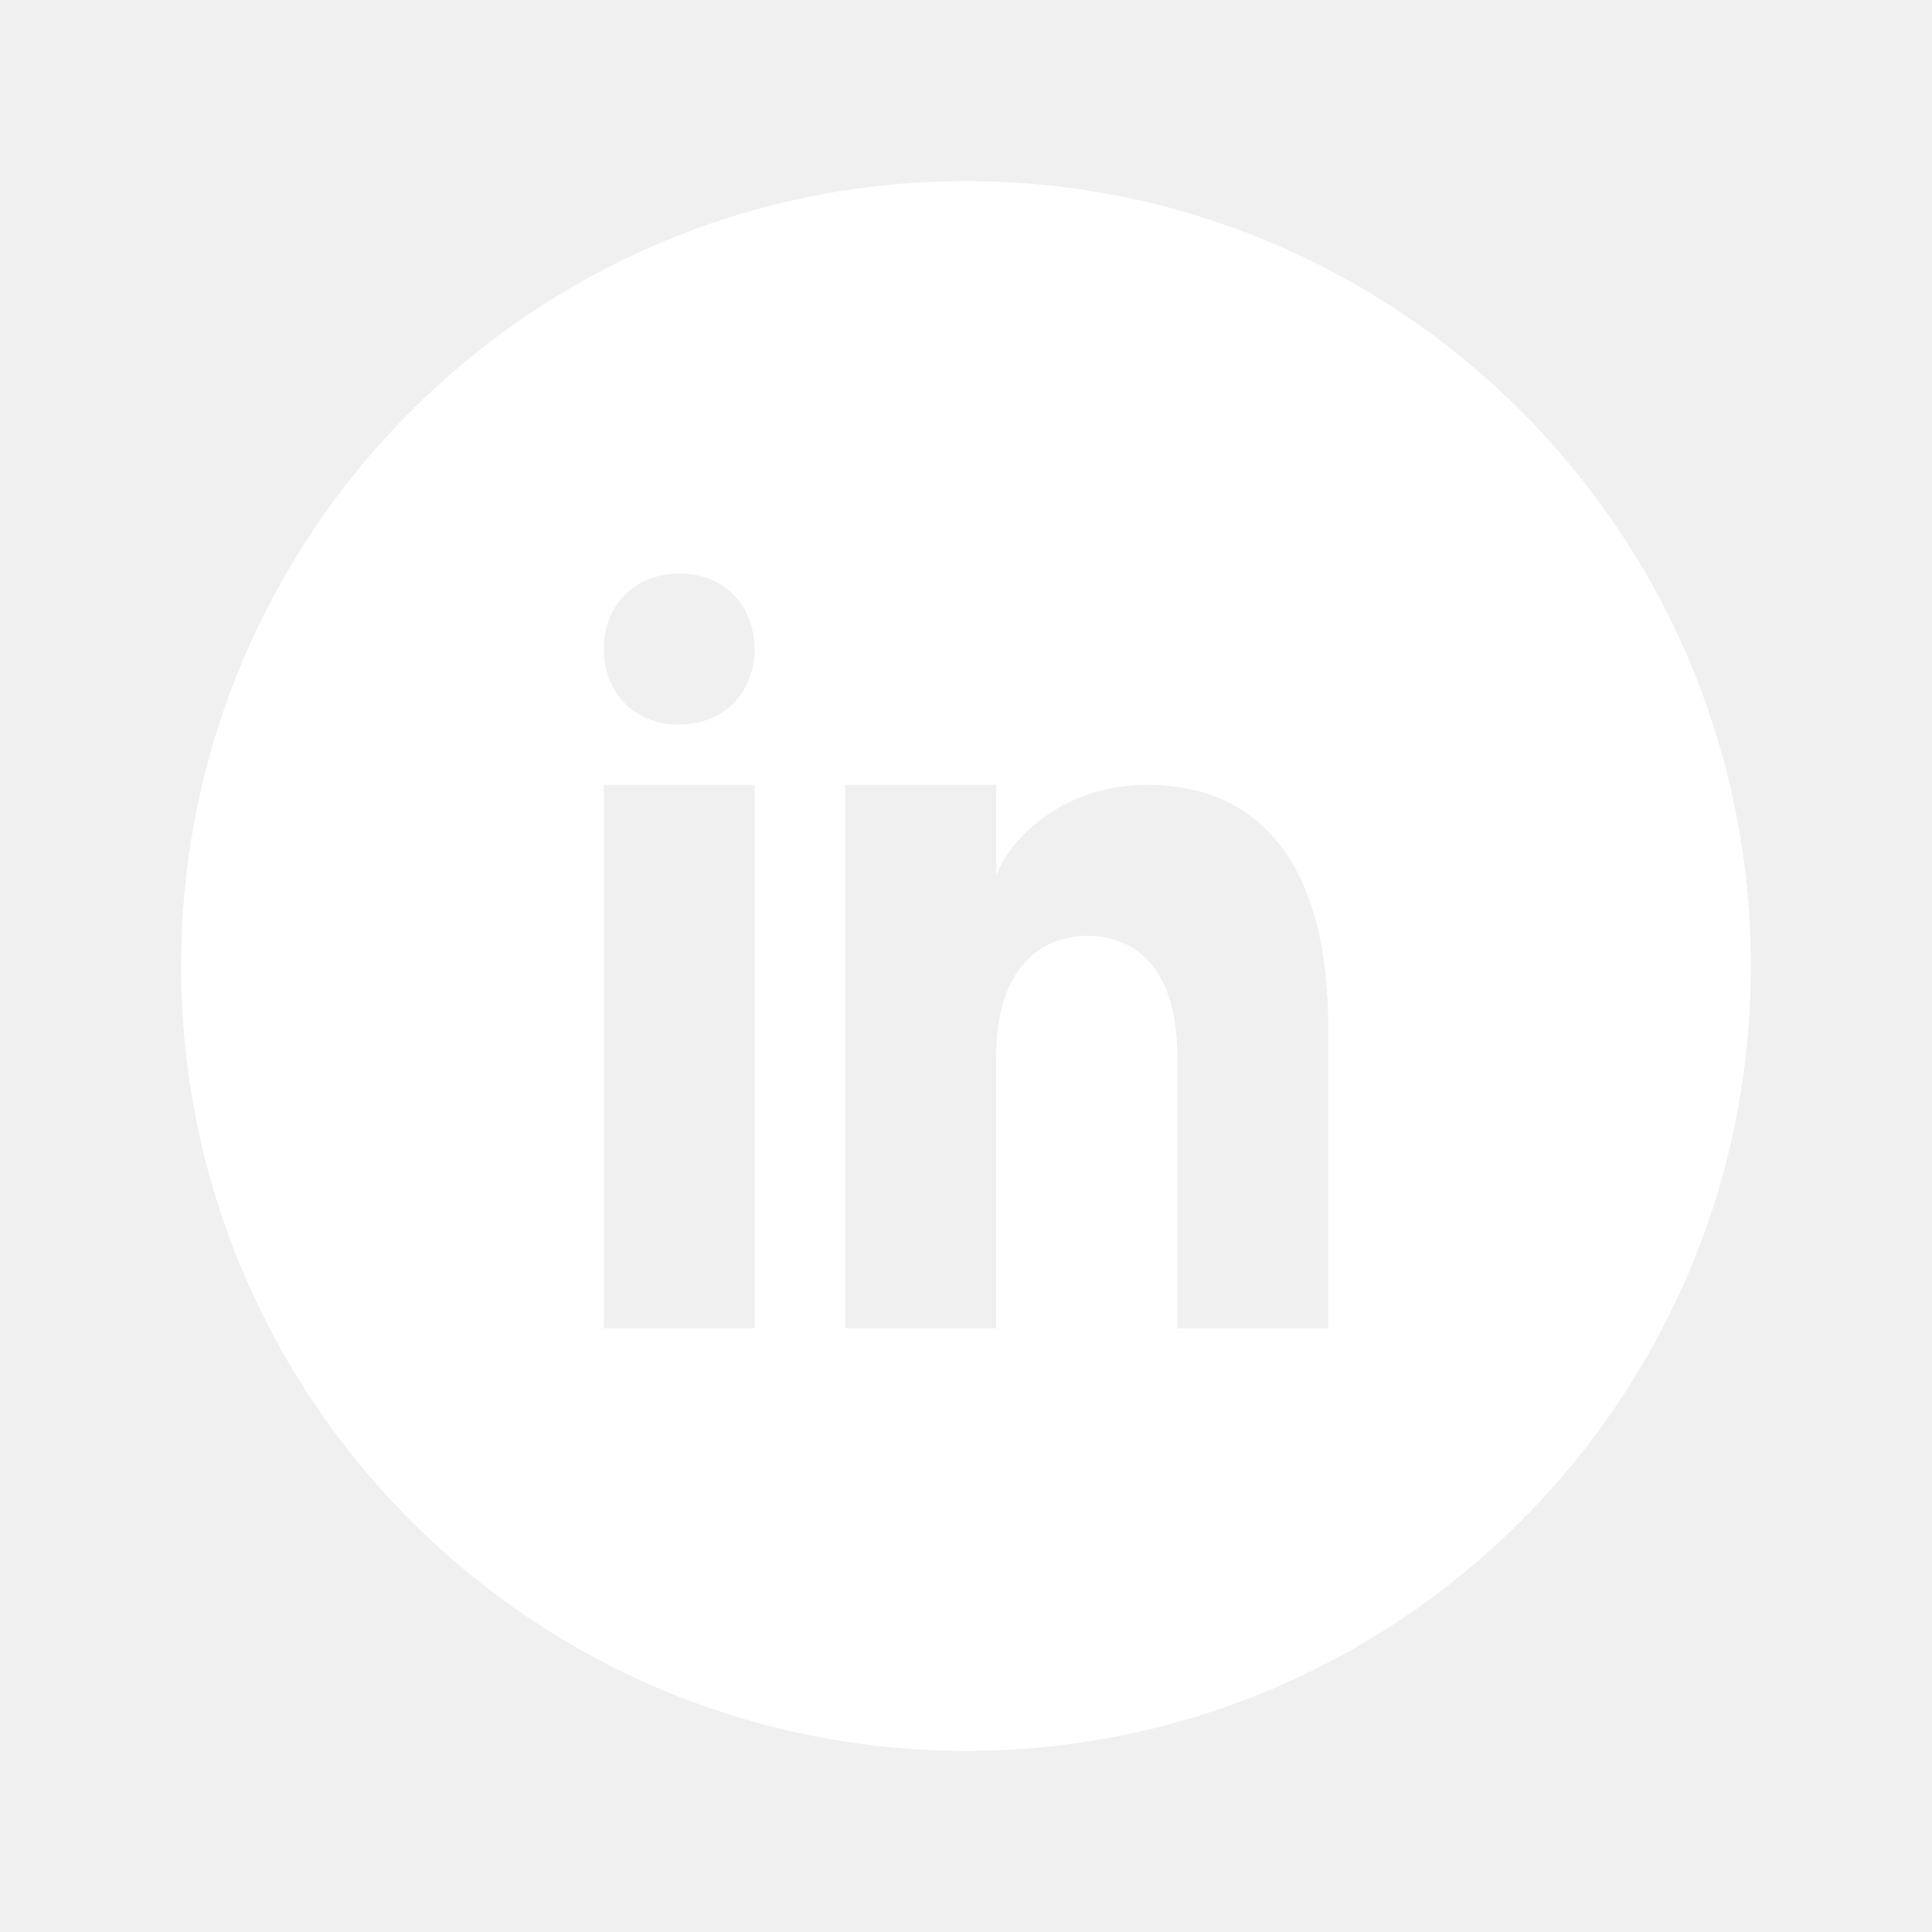
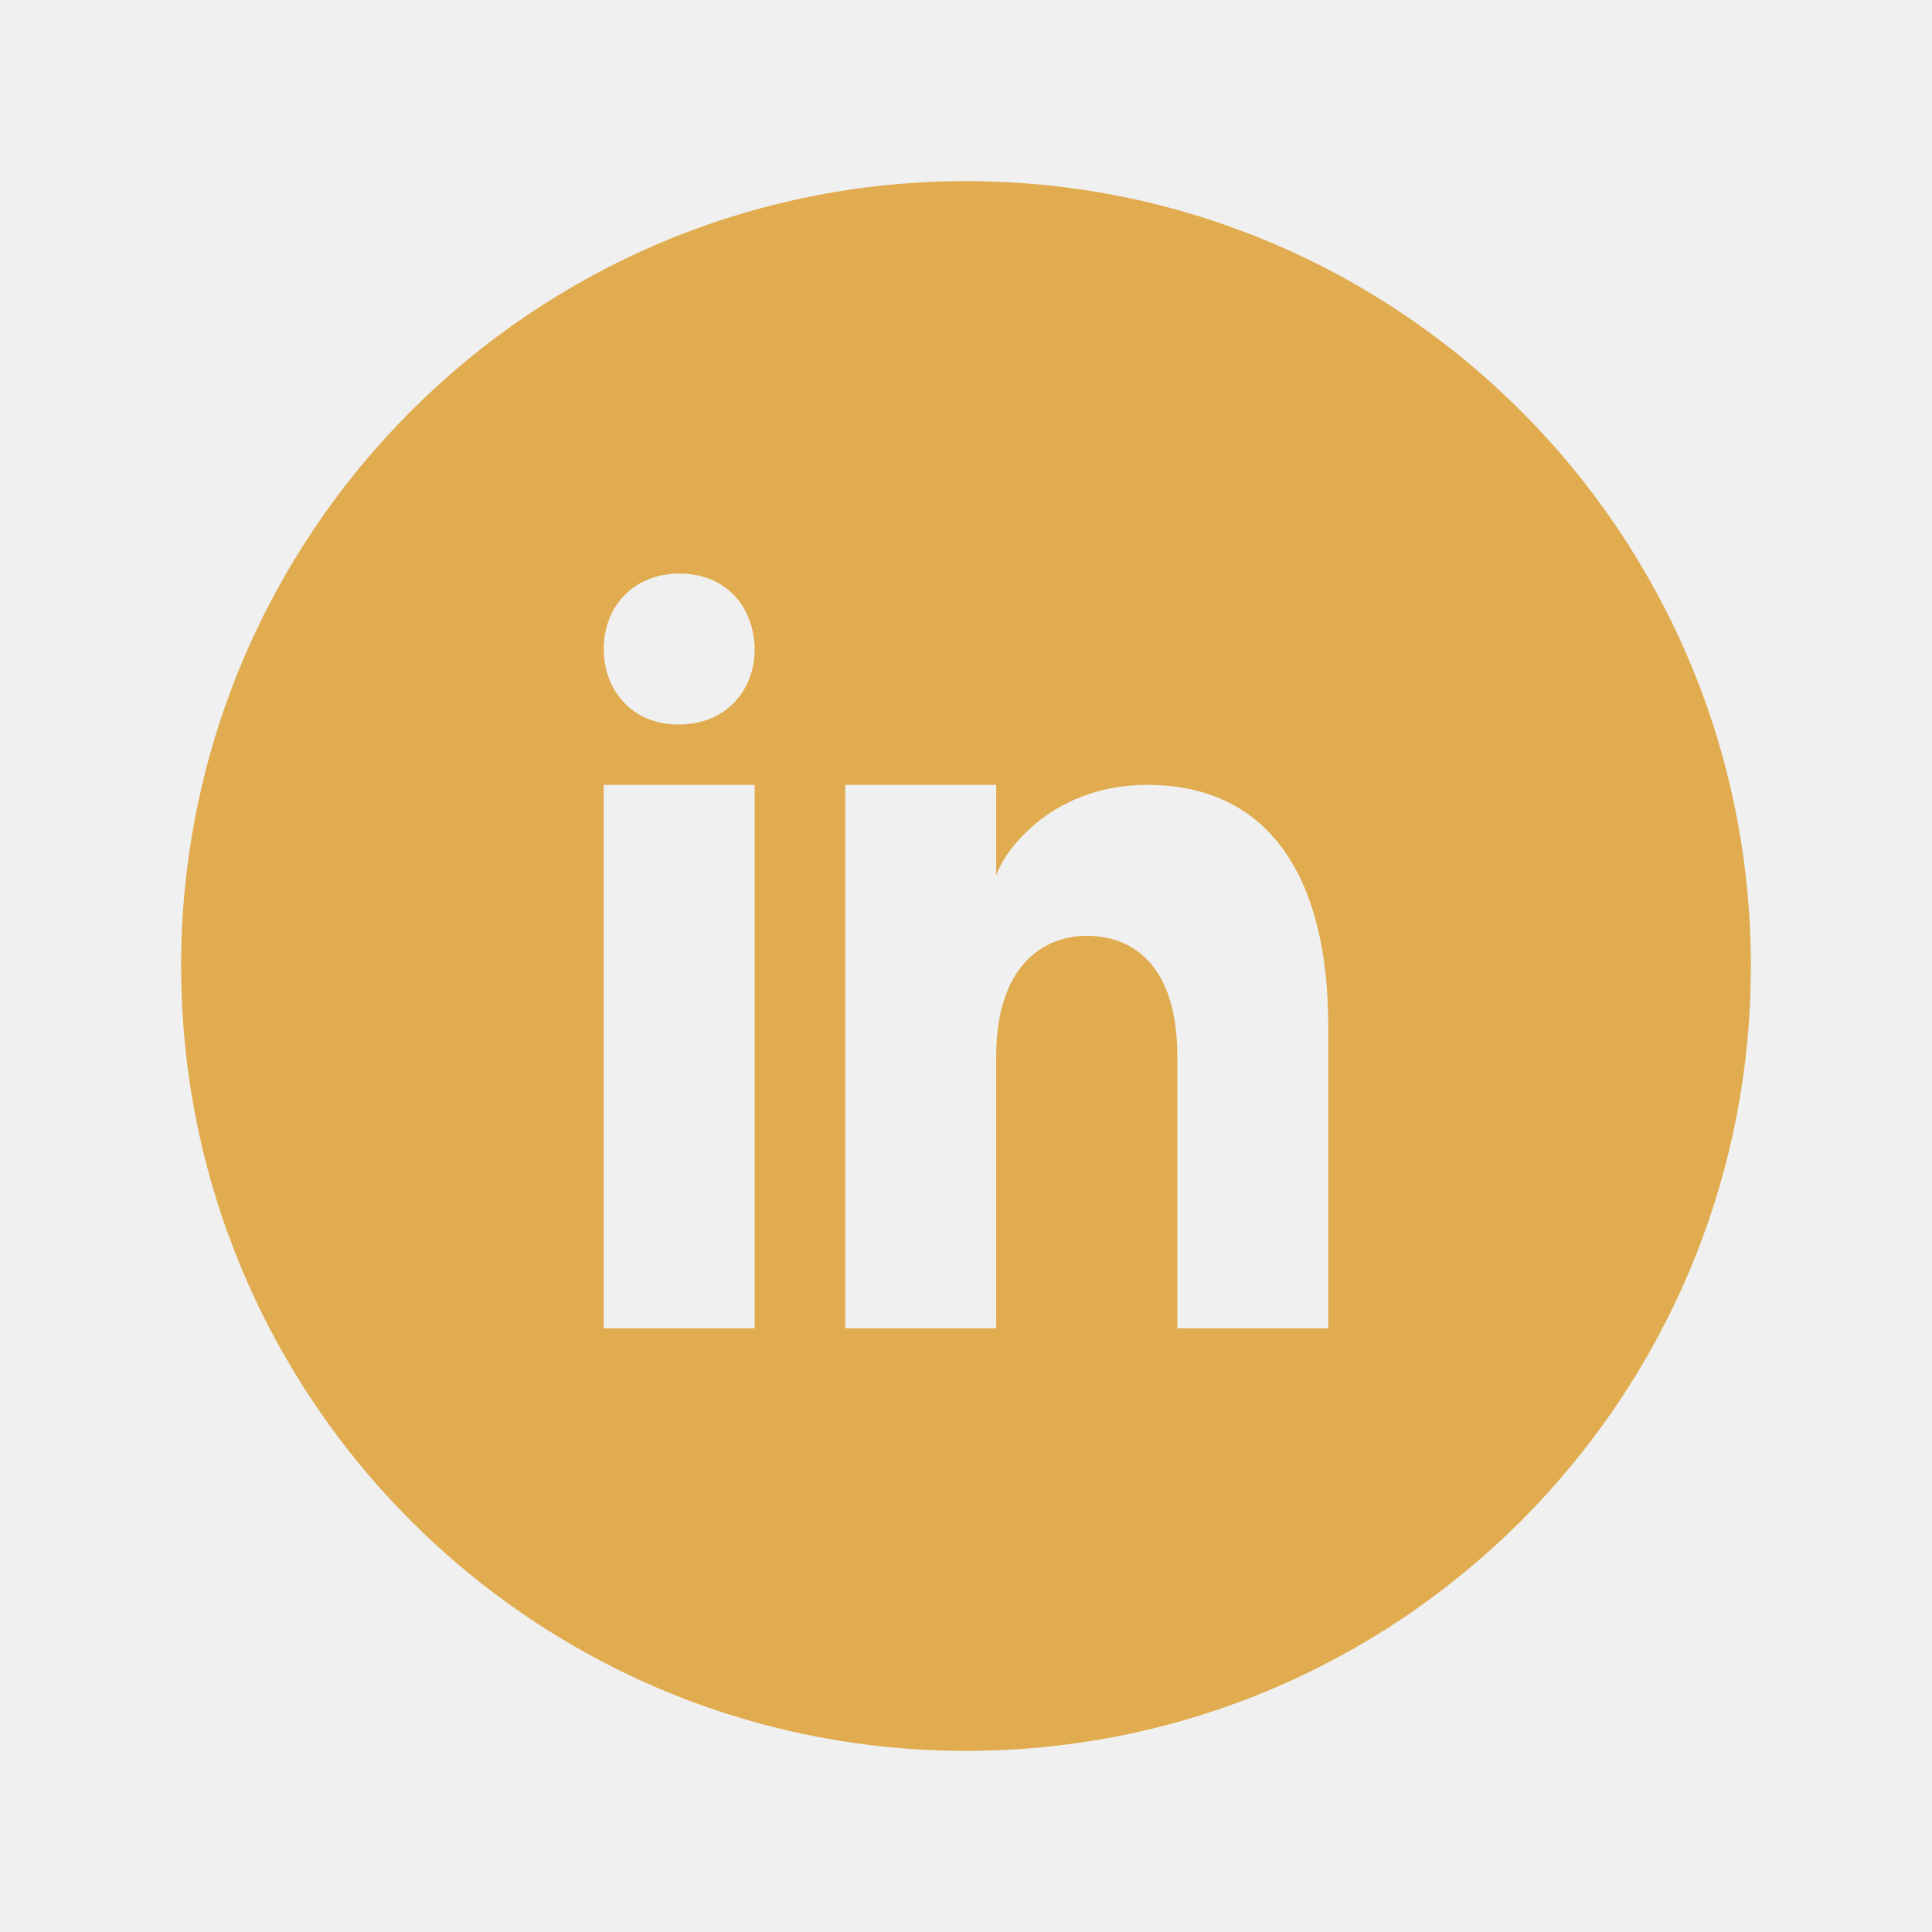
<svg xmlns="http://www.w3.org/2000/svg" viewBox="0,0,256,256" width="64px" height="64px">
-   <g fill="#ffffff" fill-rule="nonzero" stroke="none" stroke-width="1" stroke-linecap="butt" stroke-linejoin="miter" stroke-miterlimit="10" stroke-dasharray="" stroke-dashoffset="0" font-family="none" font-weight="none" font-size="none" text-anchor="none" style="mix-blend-mode: normal">
+   <g fill="#e1ac50" fill-rule="nonzero" stroke="none" stroke-width="1" stroke-linecap="butt" stroke-linejoin="miter" stroke-miterlimit="10" stroke-dasharray="" stroke-dashoffset="0" font-family="none" font-weight="none" font-size="none" text-anchor="none" style="mix-blend-mode: normal">
    <g transform="scale(4,4)">
      <path d="M32,6c-14.359,0 -26,11.641 -26,26c0,14.359 11.641,26 26,26c14.359,0 26,-11.641 26,-26c0,-14.359 -11.641,-26 -26,-26zM25,44h-5v-18h5zM22.485,24h-0.028c-1.492,0 -2.457,-1.112 -2.457,-2.501c0,-1.419 0.995,-2.499 2.514,-2.499c1.521,0 2.458,1.08 2.486,2.499c0,1.388 -0.965,2.501 -2.515,2.501zM44,44h-5v-9c0,-3 -1.446,-4 -3,-4c-1.445,0 -3,1 -3,4v9h-5v-18h5v3c0.343,-0.981 1.984,-3 5,-3c4,0 6,3 6,8z" />
    </g>
  </g>
</svg>
